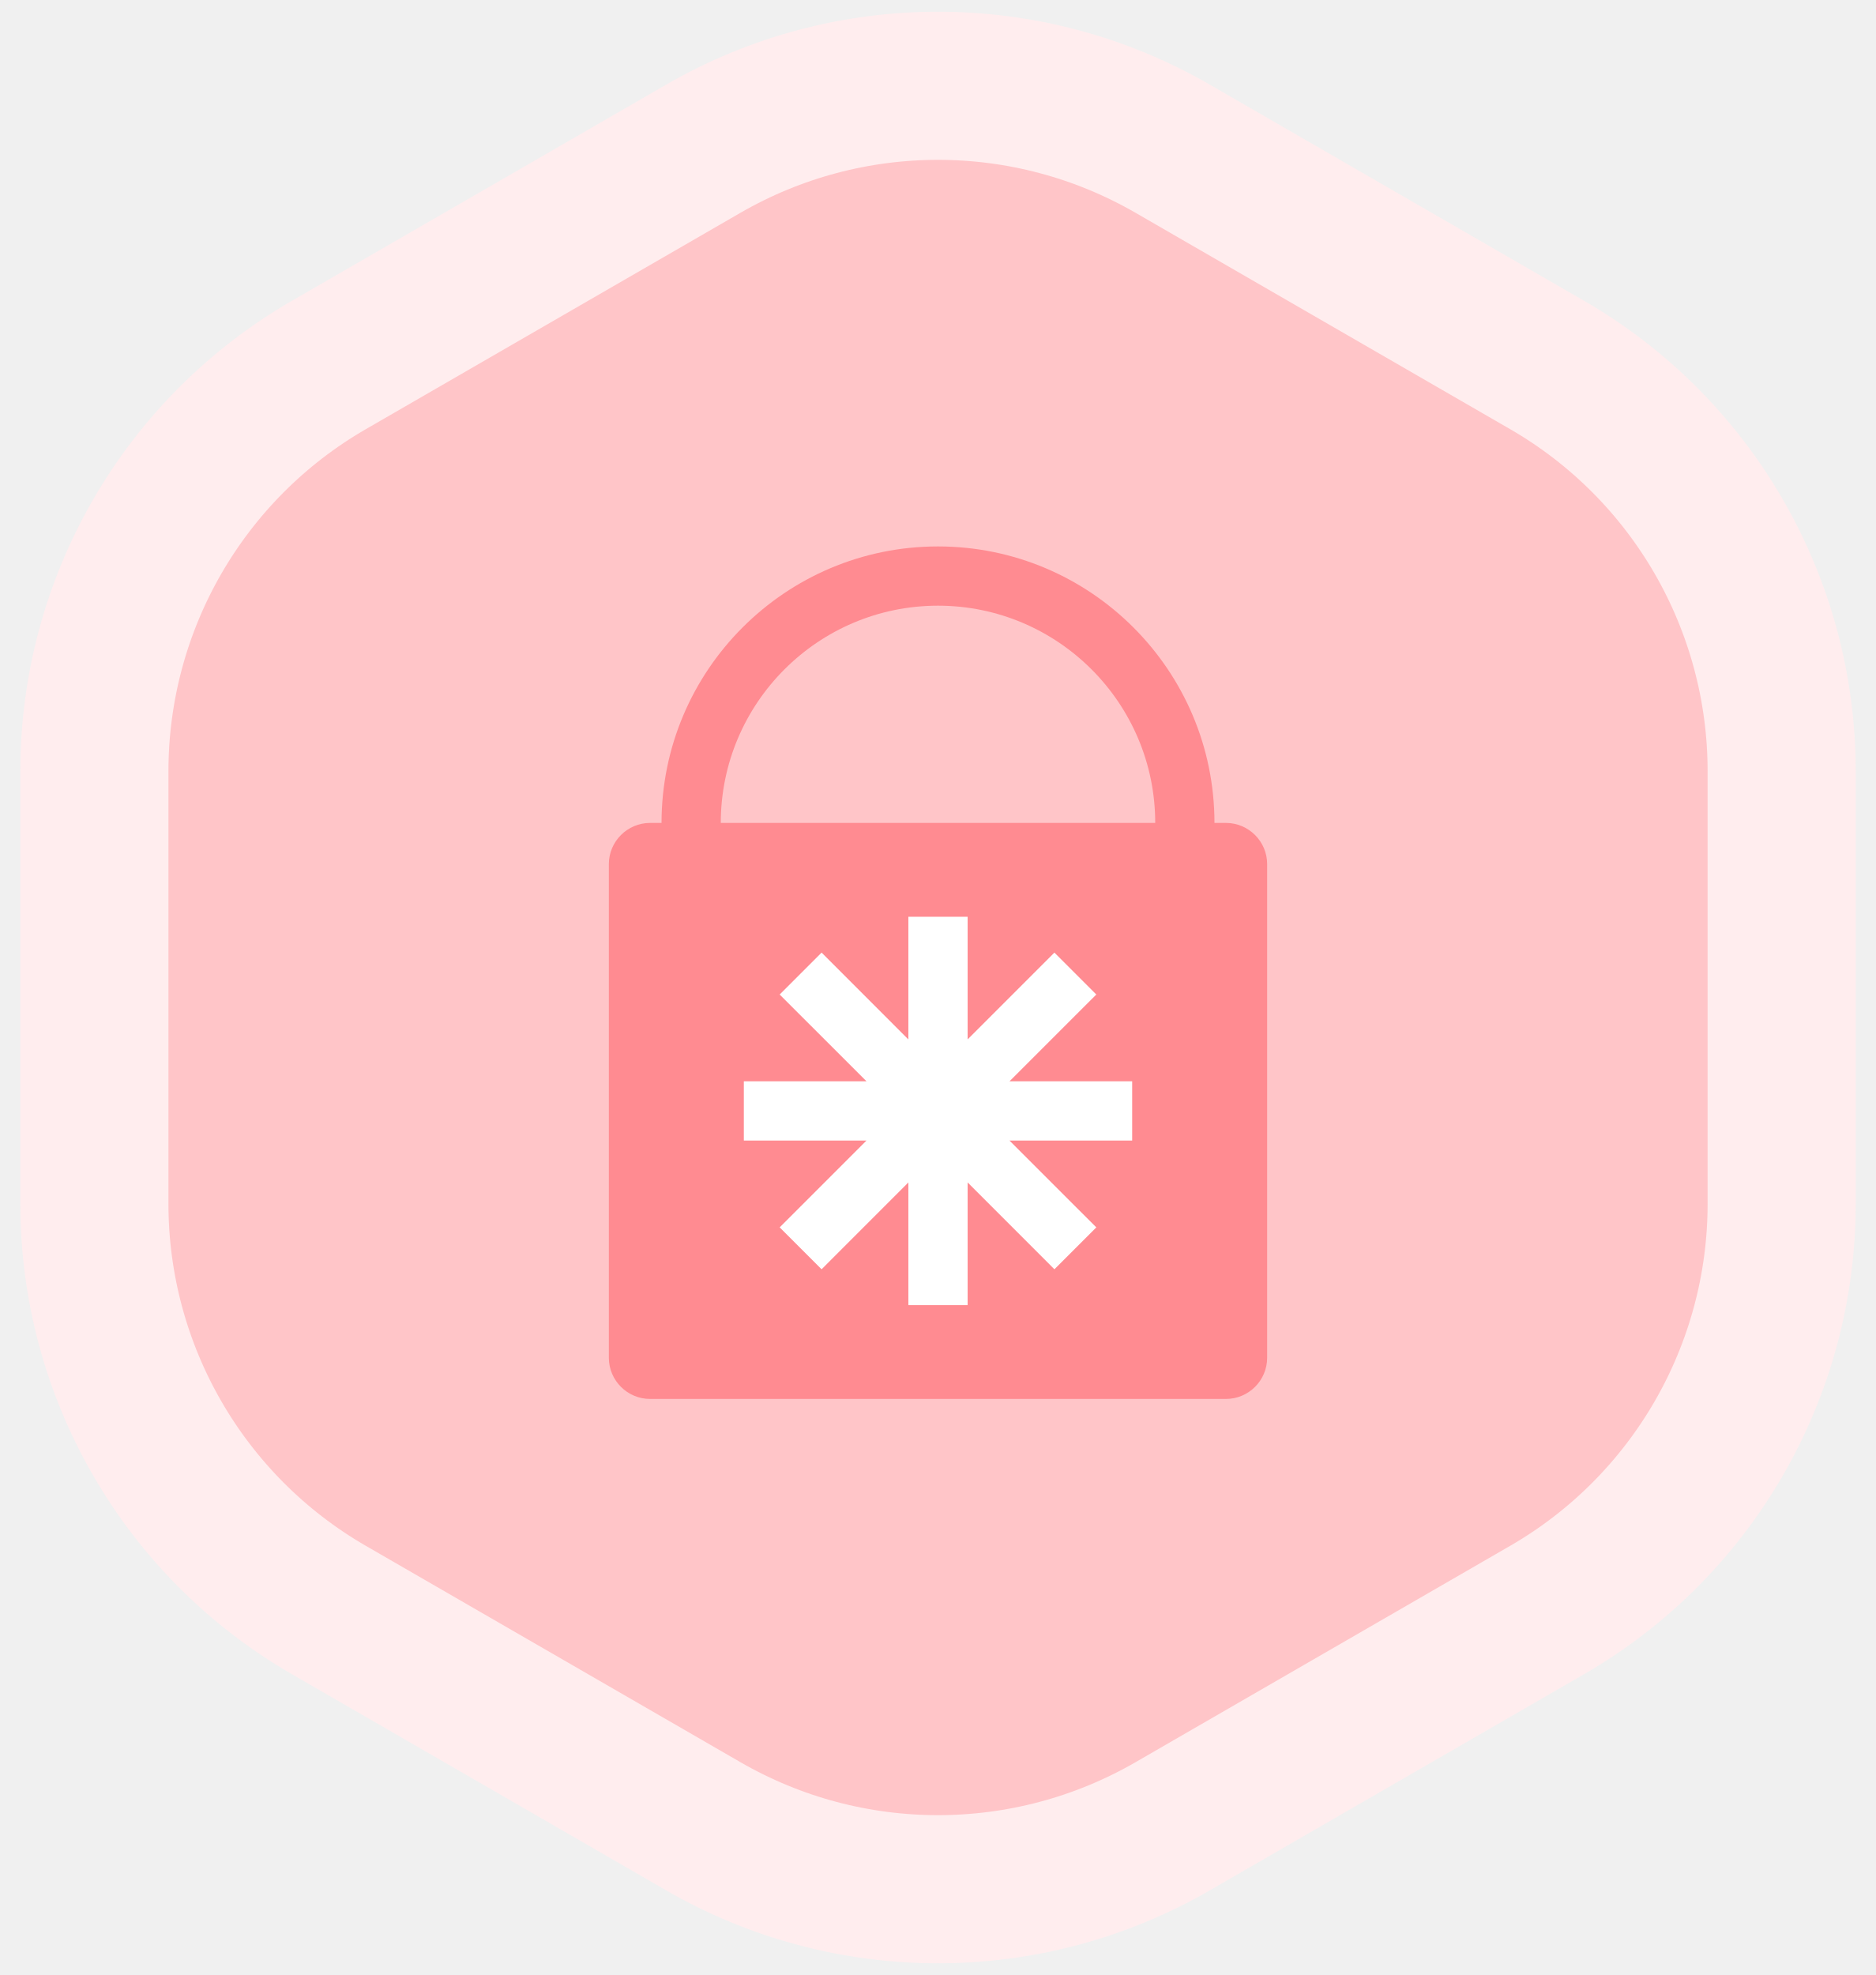
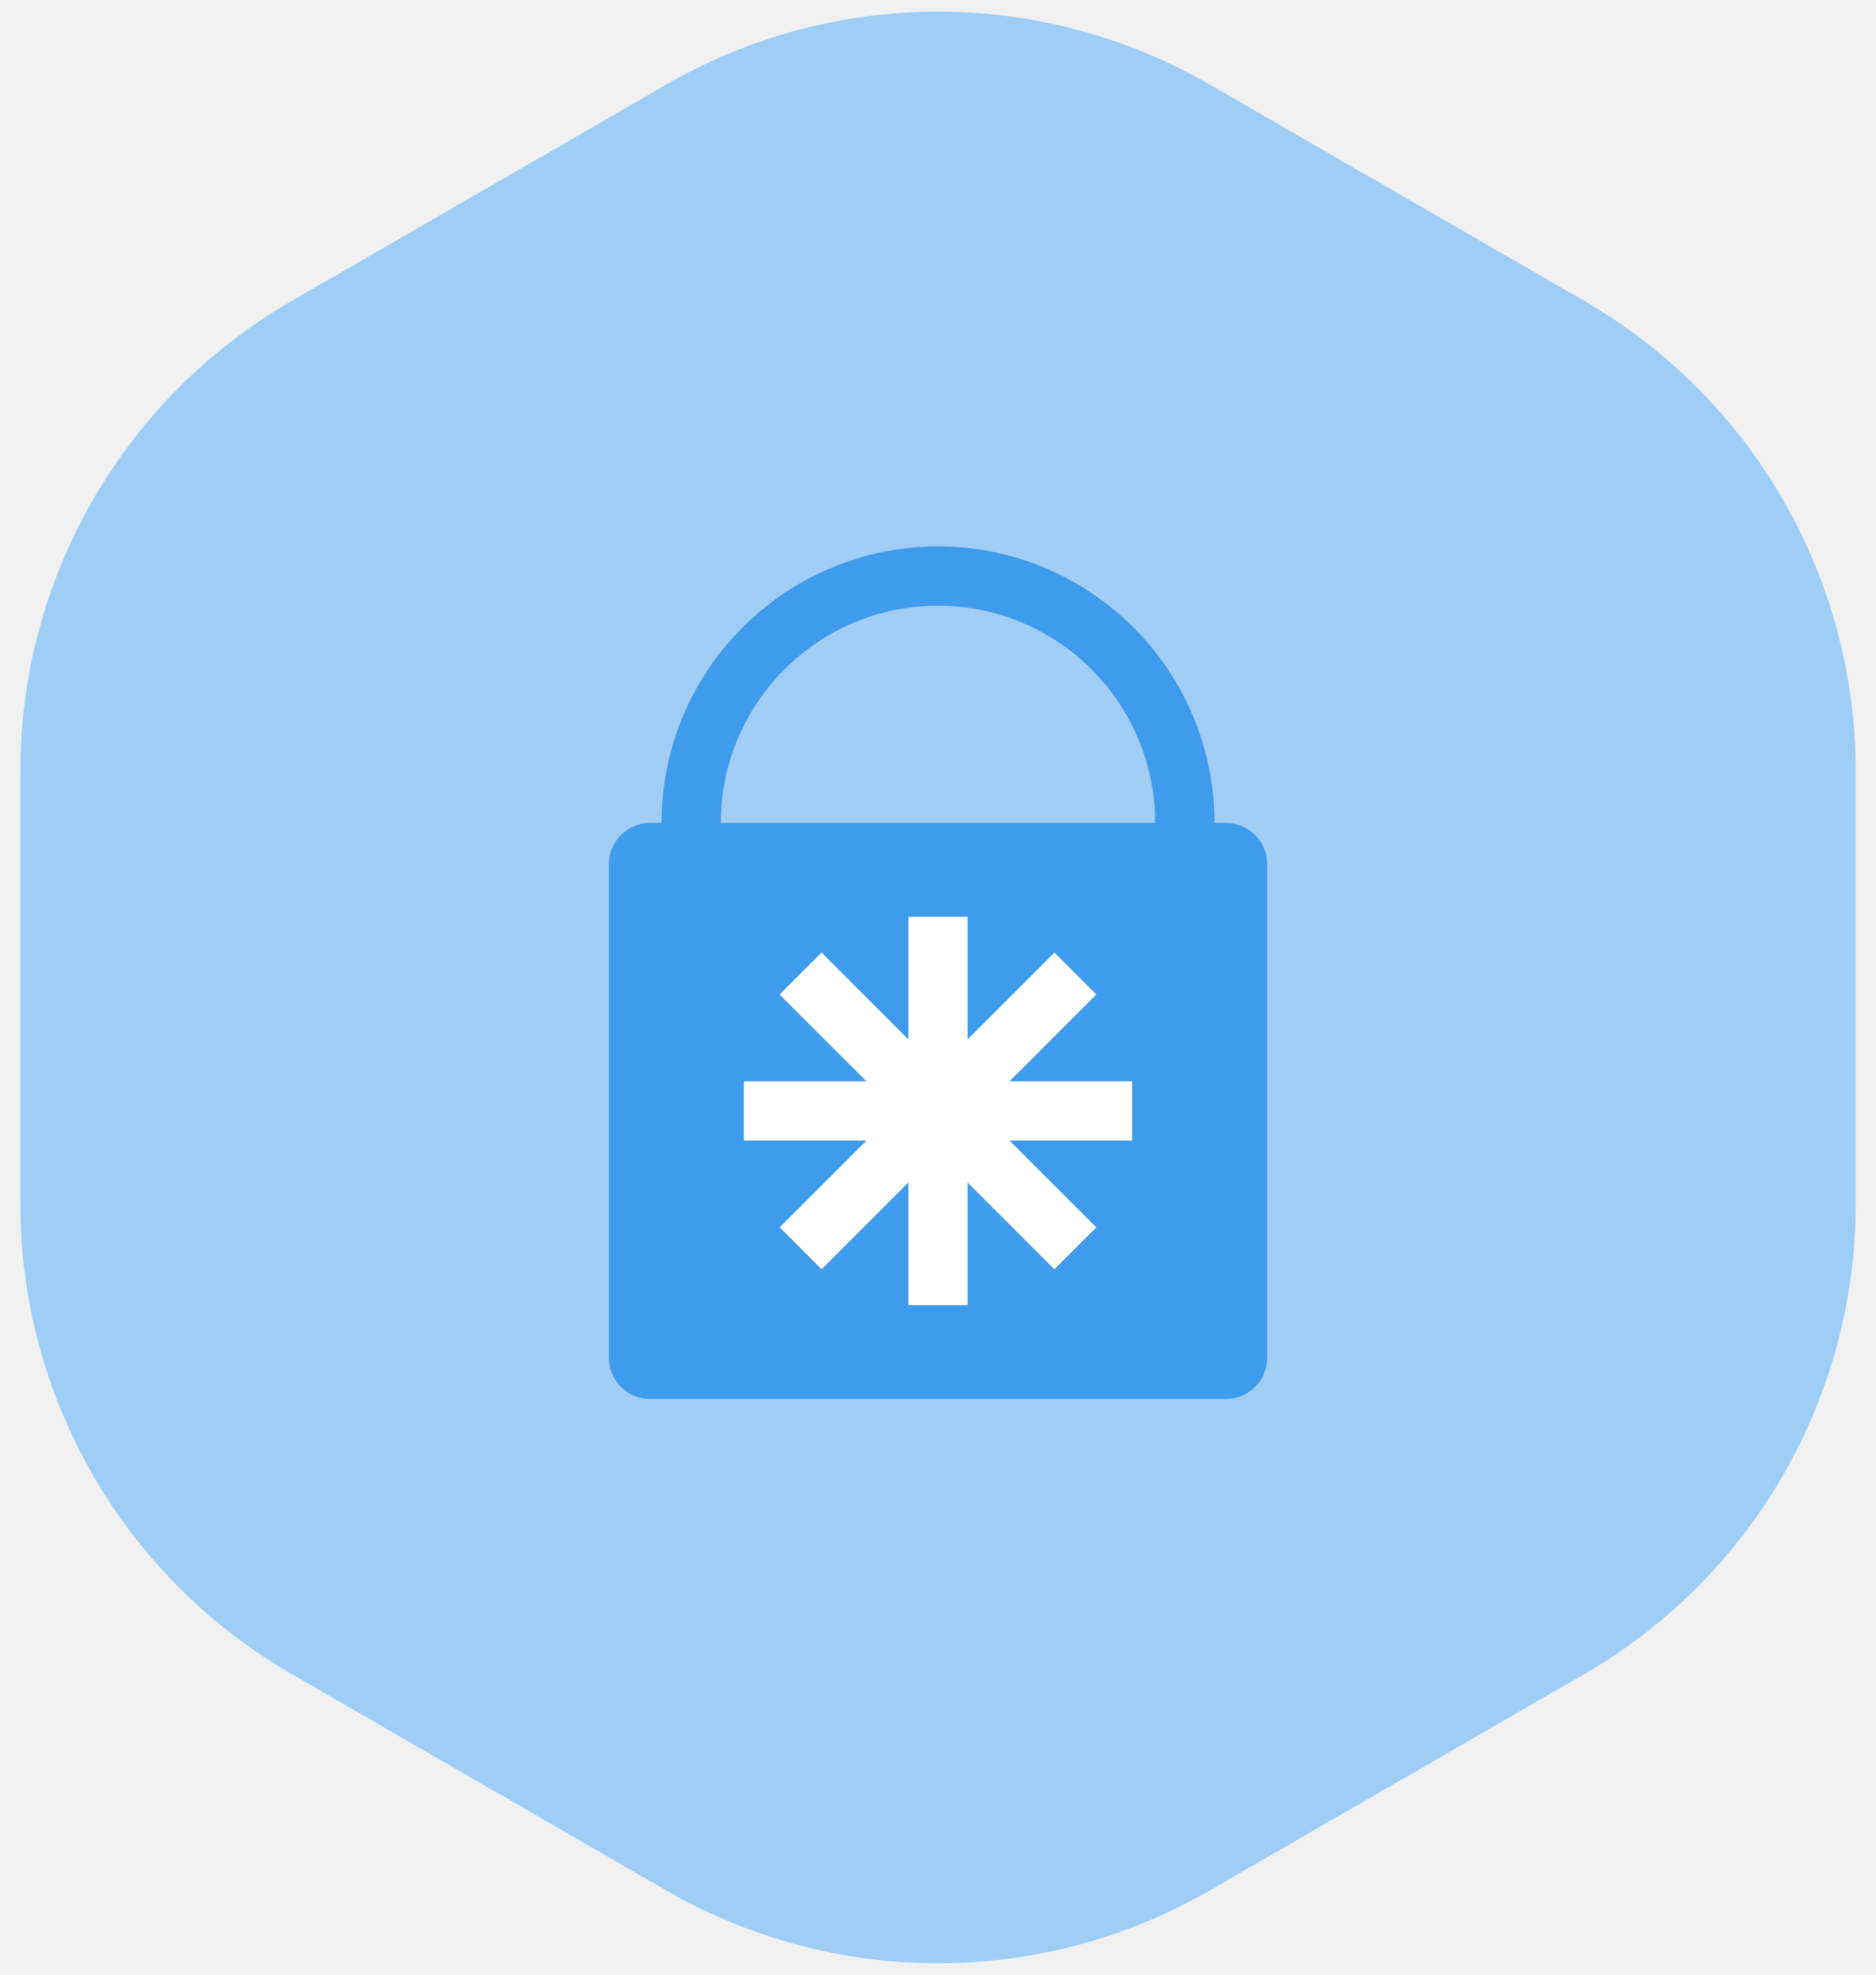
<svg xmlns="http://www.w3.org/2000/svg" width="38" height="40" viewBox="0 0 38 40" fill="none">
-   <path d="M23.75 3.01C20.811 1.313 17.189 1.313 14.25 3.01L6.662 7.392C3.722 9.089 1.912 12.225 1.912 15.619V24.381C1.912 27.775 3.722 30.911 6.662 32.608L14.25 36.99C17.189 38.687 20.811 38.687 23.75 36.99L31.338 32.608C34.278 30.911 36.089 27.775 36.089 24.381V15.619C36.089 12.225 34.278 9.089 31.338 7.392L23.75 3.01Z" fill="#FFC5C8" stroke="#FFEDEE" stroke-width="3" />
+   <path d="M23.75 3.01C20.811 1.313 17.189 1.313 14.25 3.01L6.662 7.392C3.722 9.089 1.912 12.225 1.912 15.619V24.381C1.912 27.775 3.722 30.911 6.662 32.608L14.25 36.99C17.189 38.687 20.811 38.687 23.75 36.99L31.338 32.608C34.278 30.911 36.089 27.775 36.089 24.381V15.619C36.089 12.225 34.278 9.089 31.338 7.392L23.75 3.01Z" fill="#9fcdf5" stroke="#9fcdf5" stroke-width="3" />
  <g style="mix-blend-mode:overlay">
    <path fill-rule="evenodd" clip-rule="evenodd" d="M14.6 16.667C14.6 14.24 16.573 12.267 19 12.267C21.427 12.267 23.4 14.24 23.4 16.667H14.6ZM13.4 16.667C13.4 13.577 15.91 11.067 19 11.067C22.09 11.067 24.6 13.577 24.6 16.667L24.833 16.667C25.292 16.667 25.667 17.042 25.667 17.5V27.5C25.667 27.958 25.292 28.333 24.833 28.333H13.167C12.708 28.333 12.333 27.958 12.333 27.5V17.5C12.333 17.042 12.708 16.667 13.167 16.667L13.4 16.667Z" fill="black" />
    <path fill-rule="evenodd" clip-rule="evenodd" d="M19.6 19.167V18.567H18.4V19.167V21.052L17.066 19.717L16.642 19.293L15.793 20.142L16.217 20.566L17.552 21.9H15.667H15.067V23.1H15.667H17.551L16.217 24.434L15.793 24.858L16.642 25.707L17.066 25.282L18.4 23.948V25.833V26.433H19.6V25.833V23.948L20.934 25.282L21.358 25.707L22.207 24.858L21.782 24.434L20.448 23.1H22.333H22.933V21.9H22.333H20.448L21.782 20.566L22.207 20.142L21.358 19.293L20.934 19.717L19.6 21.051V19.167Z" fill="white" />
  </g>
</svg>
